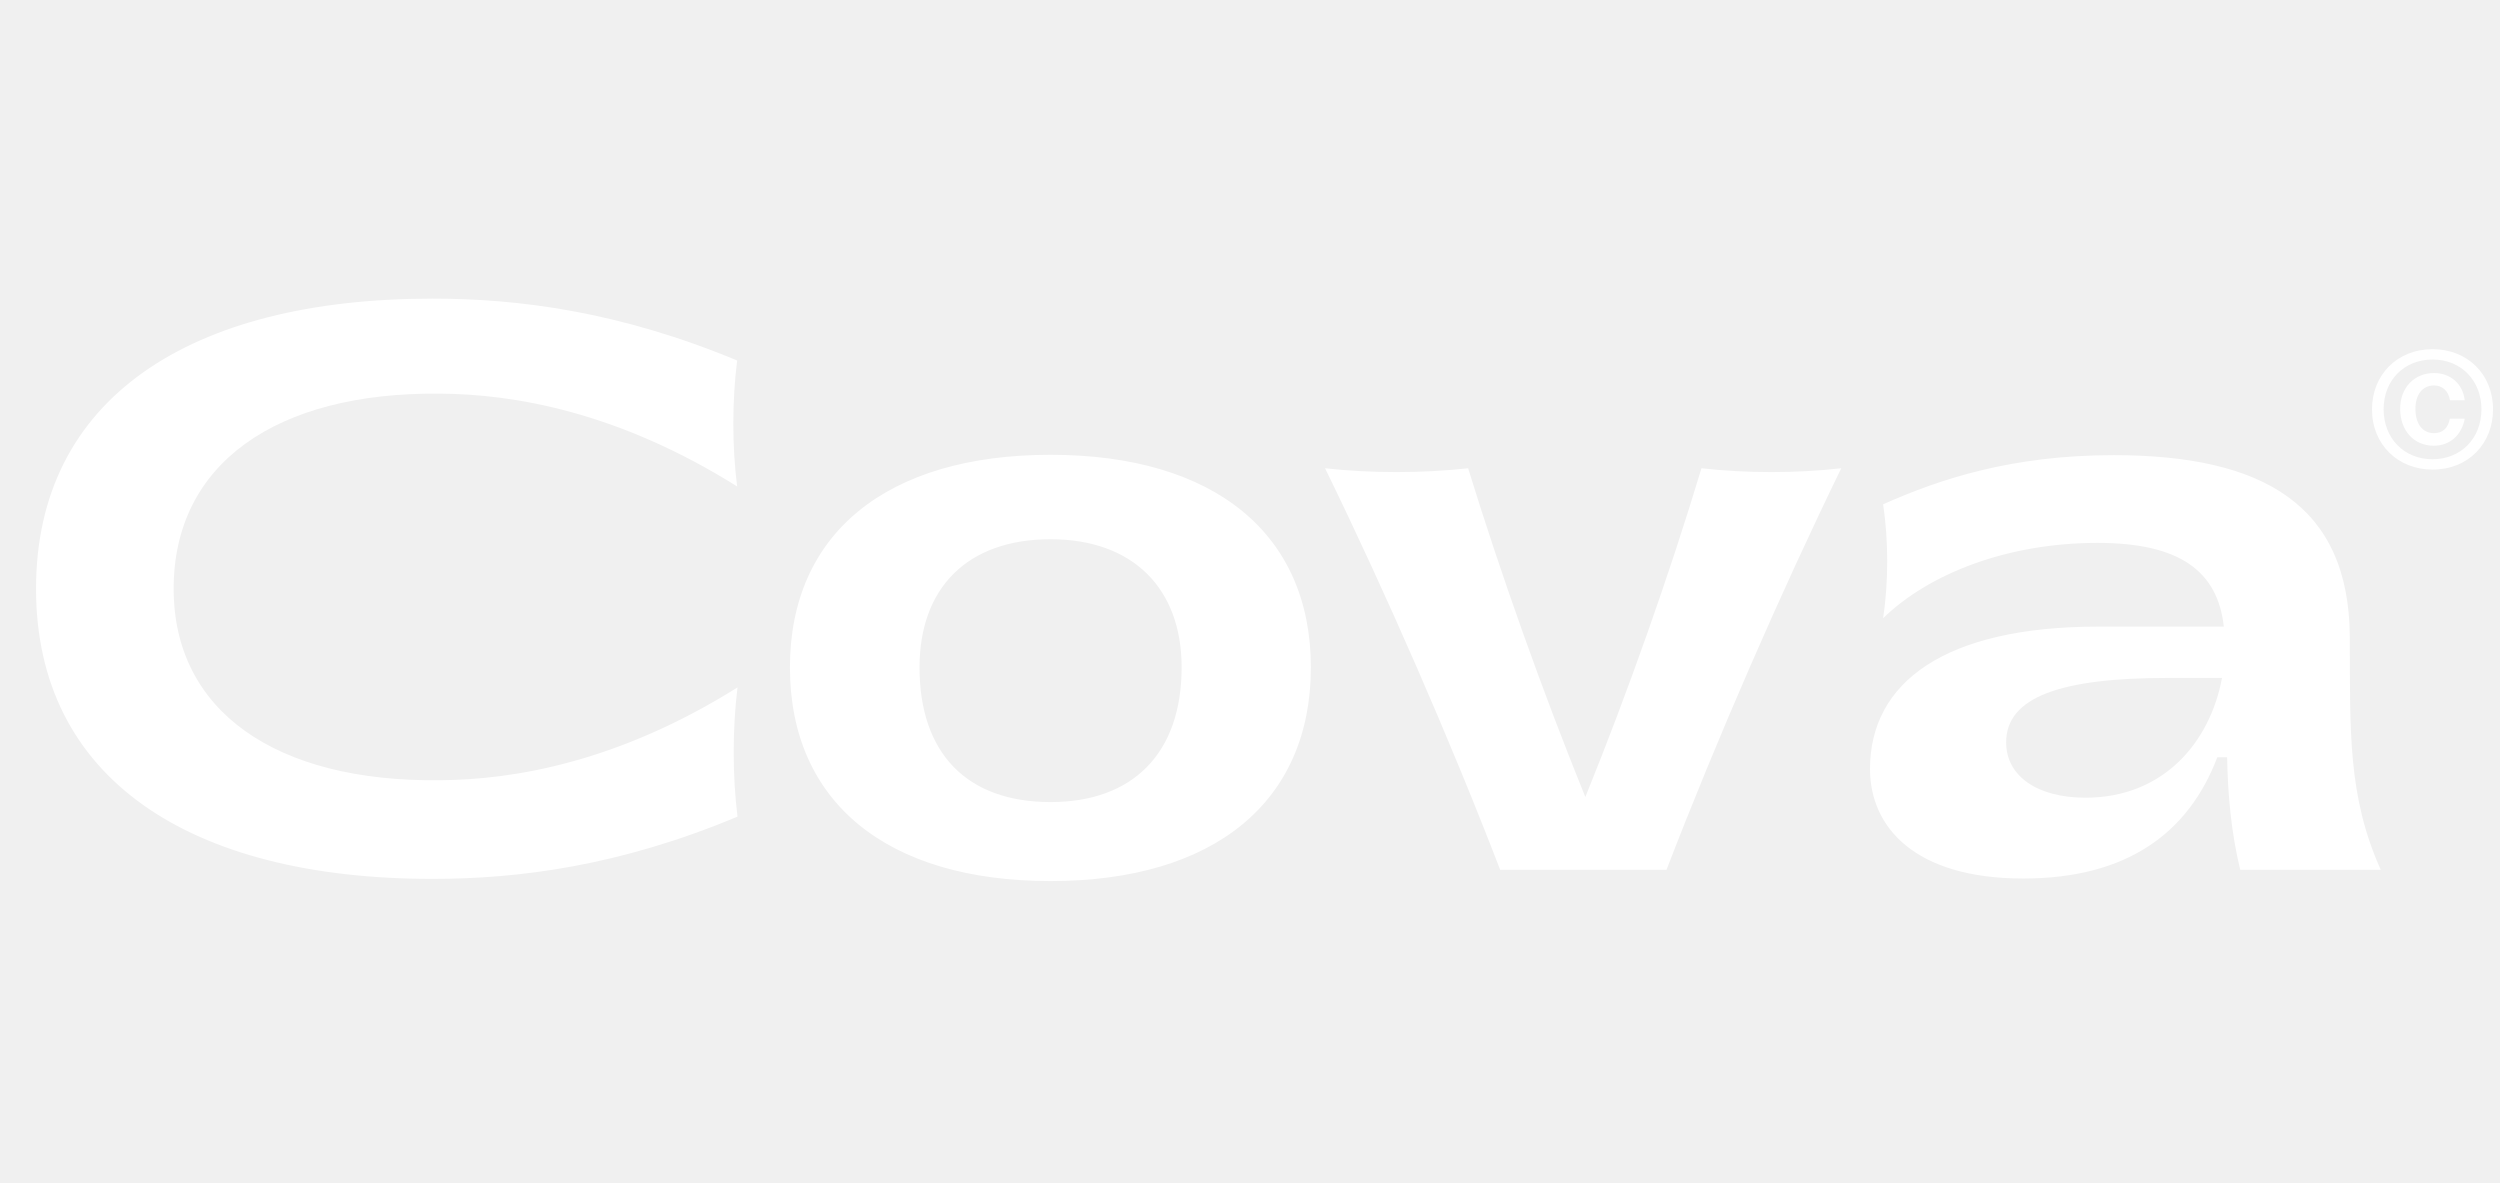
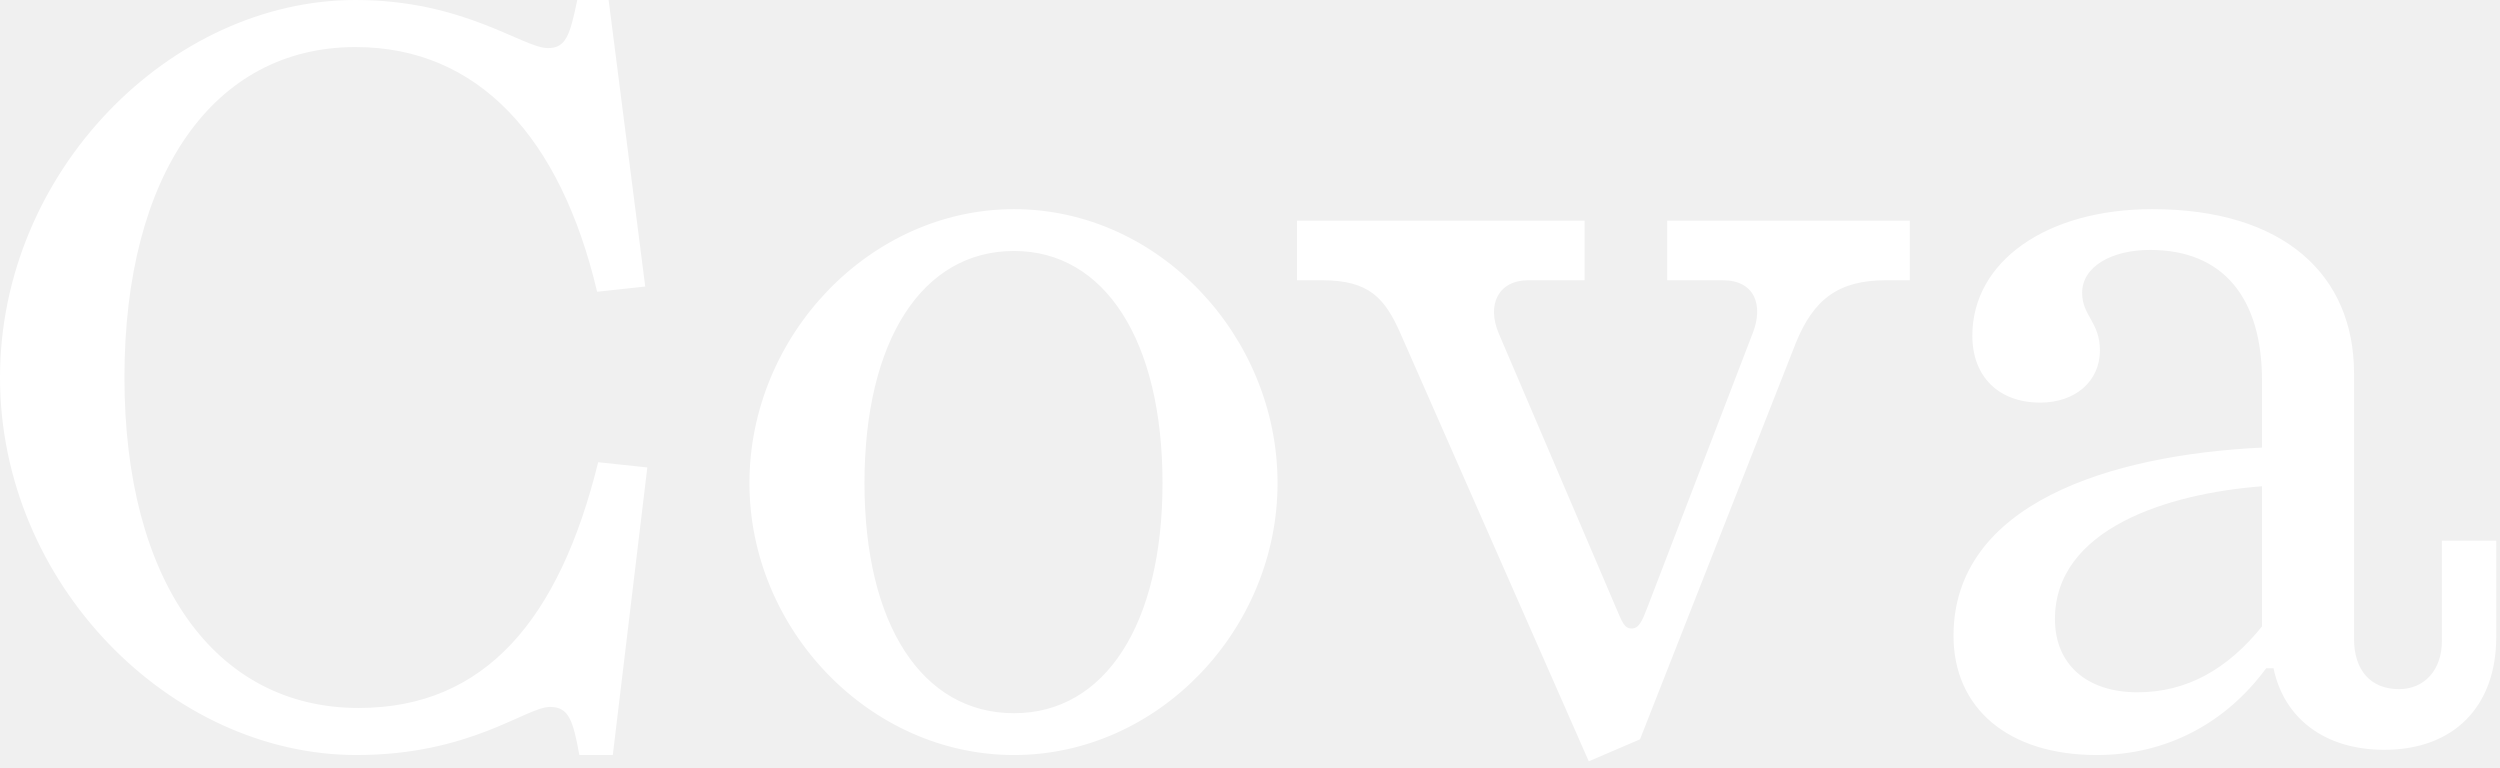
- <svg xmlns="http://www.w3.org/2000/svg" width="503" height="238" viewBox="0 0 503 238" fill="none">
-   <g clip-path="url(#clip0_2464_152)">
-     <path d="M7.251 118.457C7.251 80.298 38.013 60.083 87.012 60.083C104.297 60.083 124.512 62.647 148.315 72.534C147.29 80.591 147.29 89.893 148.315 97.876C124.365 82.861 103.345 79.272 88.403 79.199C55.591 78.906 34.937 93.262 34.937 118.457C34.937 143.14 55.591 157.349 88.403 156.982C103.345 156.909 124.438 153.32 148.389 138.306C147.363 146.582 147.363 156.104 148.389 164.307C124.585 174.268 104.297 176.831 87.012 176.831C38.013 176.831 7.251 156.543 7.251 118.457ZM211.377 177.271C178.345 177.271 158.936 161.304 158.936 134.277C158.936 107.397 178.345 91.504 211.377 91.504C244.336 91.504 263.745 107.397 263.745 134.277C263.745 161.304 244.336 177.271 211.377 177.271ZM211.377 161.377C227.93 161.377 237.744 151.562 237.744 134.277C237.744 118.384 227.93 108.496 211.377 108.496C194.531 108.496 185.01 118.384 185.01 134.277C185.01 151.562 194.531 161.377 211.377 161.377ZM301.831 175C291.797 148.926 278.833 119.263 266.602 94.214C275.684 95.239 286.304 95.239 295.386 94.214C301.904 115.381 310.4 139.258 318.97 160.352C327.539 139.258 335.962 115.381 342.334 94.214C351.27 95.239 361.597 95.239 370.459 94.214C358.228 119.336 345.337 148.926 335.303 175H301.831ZM450.732 175C448.901 167.456 448.242 159.912 448.096 152.368H446.118C440.332 167.603 427.954 176.758 407.08 176.758C385.181 176.758 376.245 166.357 376.245 154.712C376.245 137.28 391.333 126.074 422.168 126.074H447.437C446.191 115.015 438.721 109.229 422.021 109.229C403.857 109.229 388.037 115.454 378.882 124.39C379.98 117.139 379.98 108.716 378.882 101.465C390.381 96.338 404.883 91.577 425.244 91.577C455.347 91.577 472.632 101.611 472.778 128.125C472.852 147.095 472.339 160.132 479.004 175H450.732ZM403.638 149.365C403.638 156.177 409.937 160.498 419.604 160.498C435.278 160.498 444.653 149.365 447.07 136.401H436.157C414.697 136.401 403.638 140.21 403.638 149.365Z" fill="white" />
-     <path d="M489.44 94.48C482.464 94.48 477.248 89.456 477.248 82.352C477.248 75.44 482.304 70.256 489.44 70.256C496.416 70.256 501.6 75.28 501.6 82.352C501.6 89.296 496.576 94.48 489.44 94.48ZM489.44 92.4C495.072 92.4 499.264 88.272 499.264 82.352C499.264 76.624 495.232 72.336 489.44 72.336C483.776 72.336 479.584 76.432 479.584 82.352C479.584 88.112 483.616 92.4 489.44 92.4ZM489.664 89.68C485.696 89.68 482.912 86.64 482.912 82.256C482.912 78.032 485.728 75.056 489.728 75.056C493.056 75.056 495.52 77.232 495.904 80.528H492.928C492.64 78.672 491.424 77.552 489.728 77.552C487.392 77.552 485.984 79.408 485.984 82.256C485.984 85.264 487.392 87.152 489.728 87.152C491.456 87.152 492.576 86.128 492.896 84.24H495.904C495.296 87.568 492.896 89.68 489.664 89.68Z" fill="white" />
-   </g>
-   <defs>
-     <clipPath id="clip0_2464_152">
-       <rect width="503" height="238" fill="white" />
-     </clipPath>
-   </defs>
+ <svg xmlns="http://www.w3.org/2000/svg" width="153" height="47" viewBox="0 0 153 47" fill="none">
+   <path d="M21.824 46.208C10.432 46.208 0 35.712 0 23.104C0 10.496 10.432 -3.8147e-06 21.76 -3.8147e-06C28.416 -3.8147e-06 32 2.944 33.536 2.944C34.624 2.944 34.88 2.176 35.328 -3.8147e-06H37.248L39.488 17.536L36.544 17.856C34.304 8.384 29.248 2.88 21.76 2.88C13.056 2.88 7.616 10.688 7.616 23.104C7.616 35.52 13.12 43.328 21.952 43.328C29.696 43.328 34.24 37.888 36.608 28.288L39.616 28.608L37.504 46.208H35.456C35.072 44.096 34.816 43.264 33.664 43.264C32.192 43.264 28.8 46.208 21.824 46.208ZM62.058 46.208C53.226 46.208 45.866 38.528 45.866 29.568C45.866 20.544 53.226 12.8 62.058 12.8C70.89 12.8 78.186 20.544 78.186 29.568C78.186 38.528 70.89 46.208 62.058 46.208ZM62.058 43.648C67.626 43.648 71.146 38.208 71.146 29.568C71.146 20.864 67.626 15.36 62.058 15.36C56.426 15.36 52.906 20.864 52.906 29.568C52.906 38.208 56.426 43.648 62.058 43.648ZM85.712 20.416C84.752 18.24 83.792 17.152 80.912 17.152H79.376V13.504H96.976V17.152H93.52C91.728 17.152 90.96 18.624 91.728 20.416L98.896 37.184C99.28 38.08 99.408 38.464 99.856 38.464C100.304 38.464 100.496 38.016 100.816 37.184L107.28 20.352C107.92 18.688 107.408 17.152 105.424 17.152H102.032V13.504H116.88V17.152H115.408C112.528 17.152 110.992 18.304 109.904 20.992L100.368 45.248L97.232 46.592L85.712 20.416ZM145.923 45.888C142.275 45.888 139.779 43.968 139.139 40.896H138.691C136.195 44.288 132.547 46.208 128.323 46.208C122.883 46.208 119.555 43.328 119.555 38.912C119.555 30.848 129.091 27.84 138.435 27.392V23.296C138.435 18.24 136.067 15.296 131.587 15.296C129.219 15.296 127.427 16.32 127.427 17.92C127.427 19.328 128.515 19.712 128.515 21.44C128.515 23.36 126.979 24.64 124.867 24.64C122.307 24.64 120.707 23.04 120.707 20.544C120.707 16 125.251 12.8 131.715 12.8C139.779 12.8 144.067 16.832 144.067 22.848V39.104C144.067 41.024 145.091 42.176 146.819 42.176C148.355 42.176 149.443 41.024 149.443 39.232V33.088H152.771V38.976C152.771 43.264 150.147 45.888 145.923 45.888ZM125.763 37.888C125.763 40.64 127.683 42.368 130.819 42.368C133.827 42.368 136.323 40.96 138.435 38.336V29.76C132.611 30.208 125.763 32.384 125.763 37.888Z" fill="white" />
</svg>
